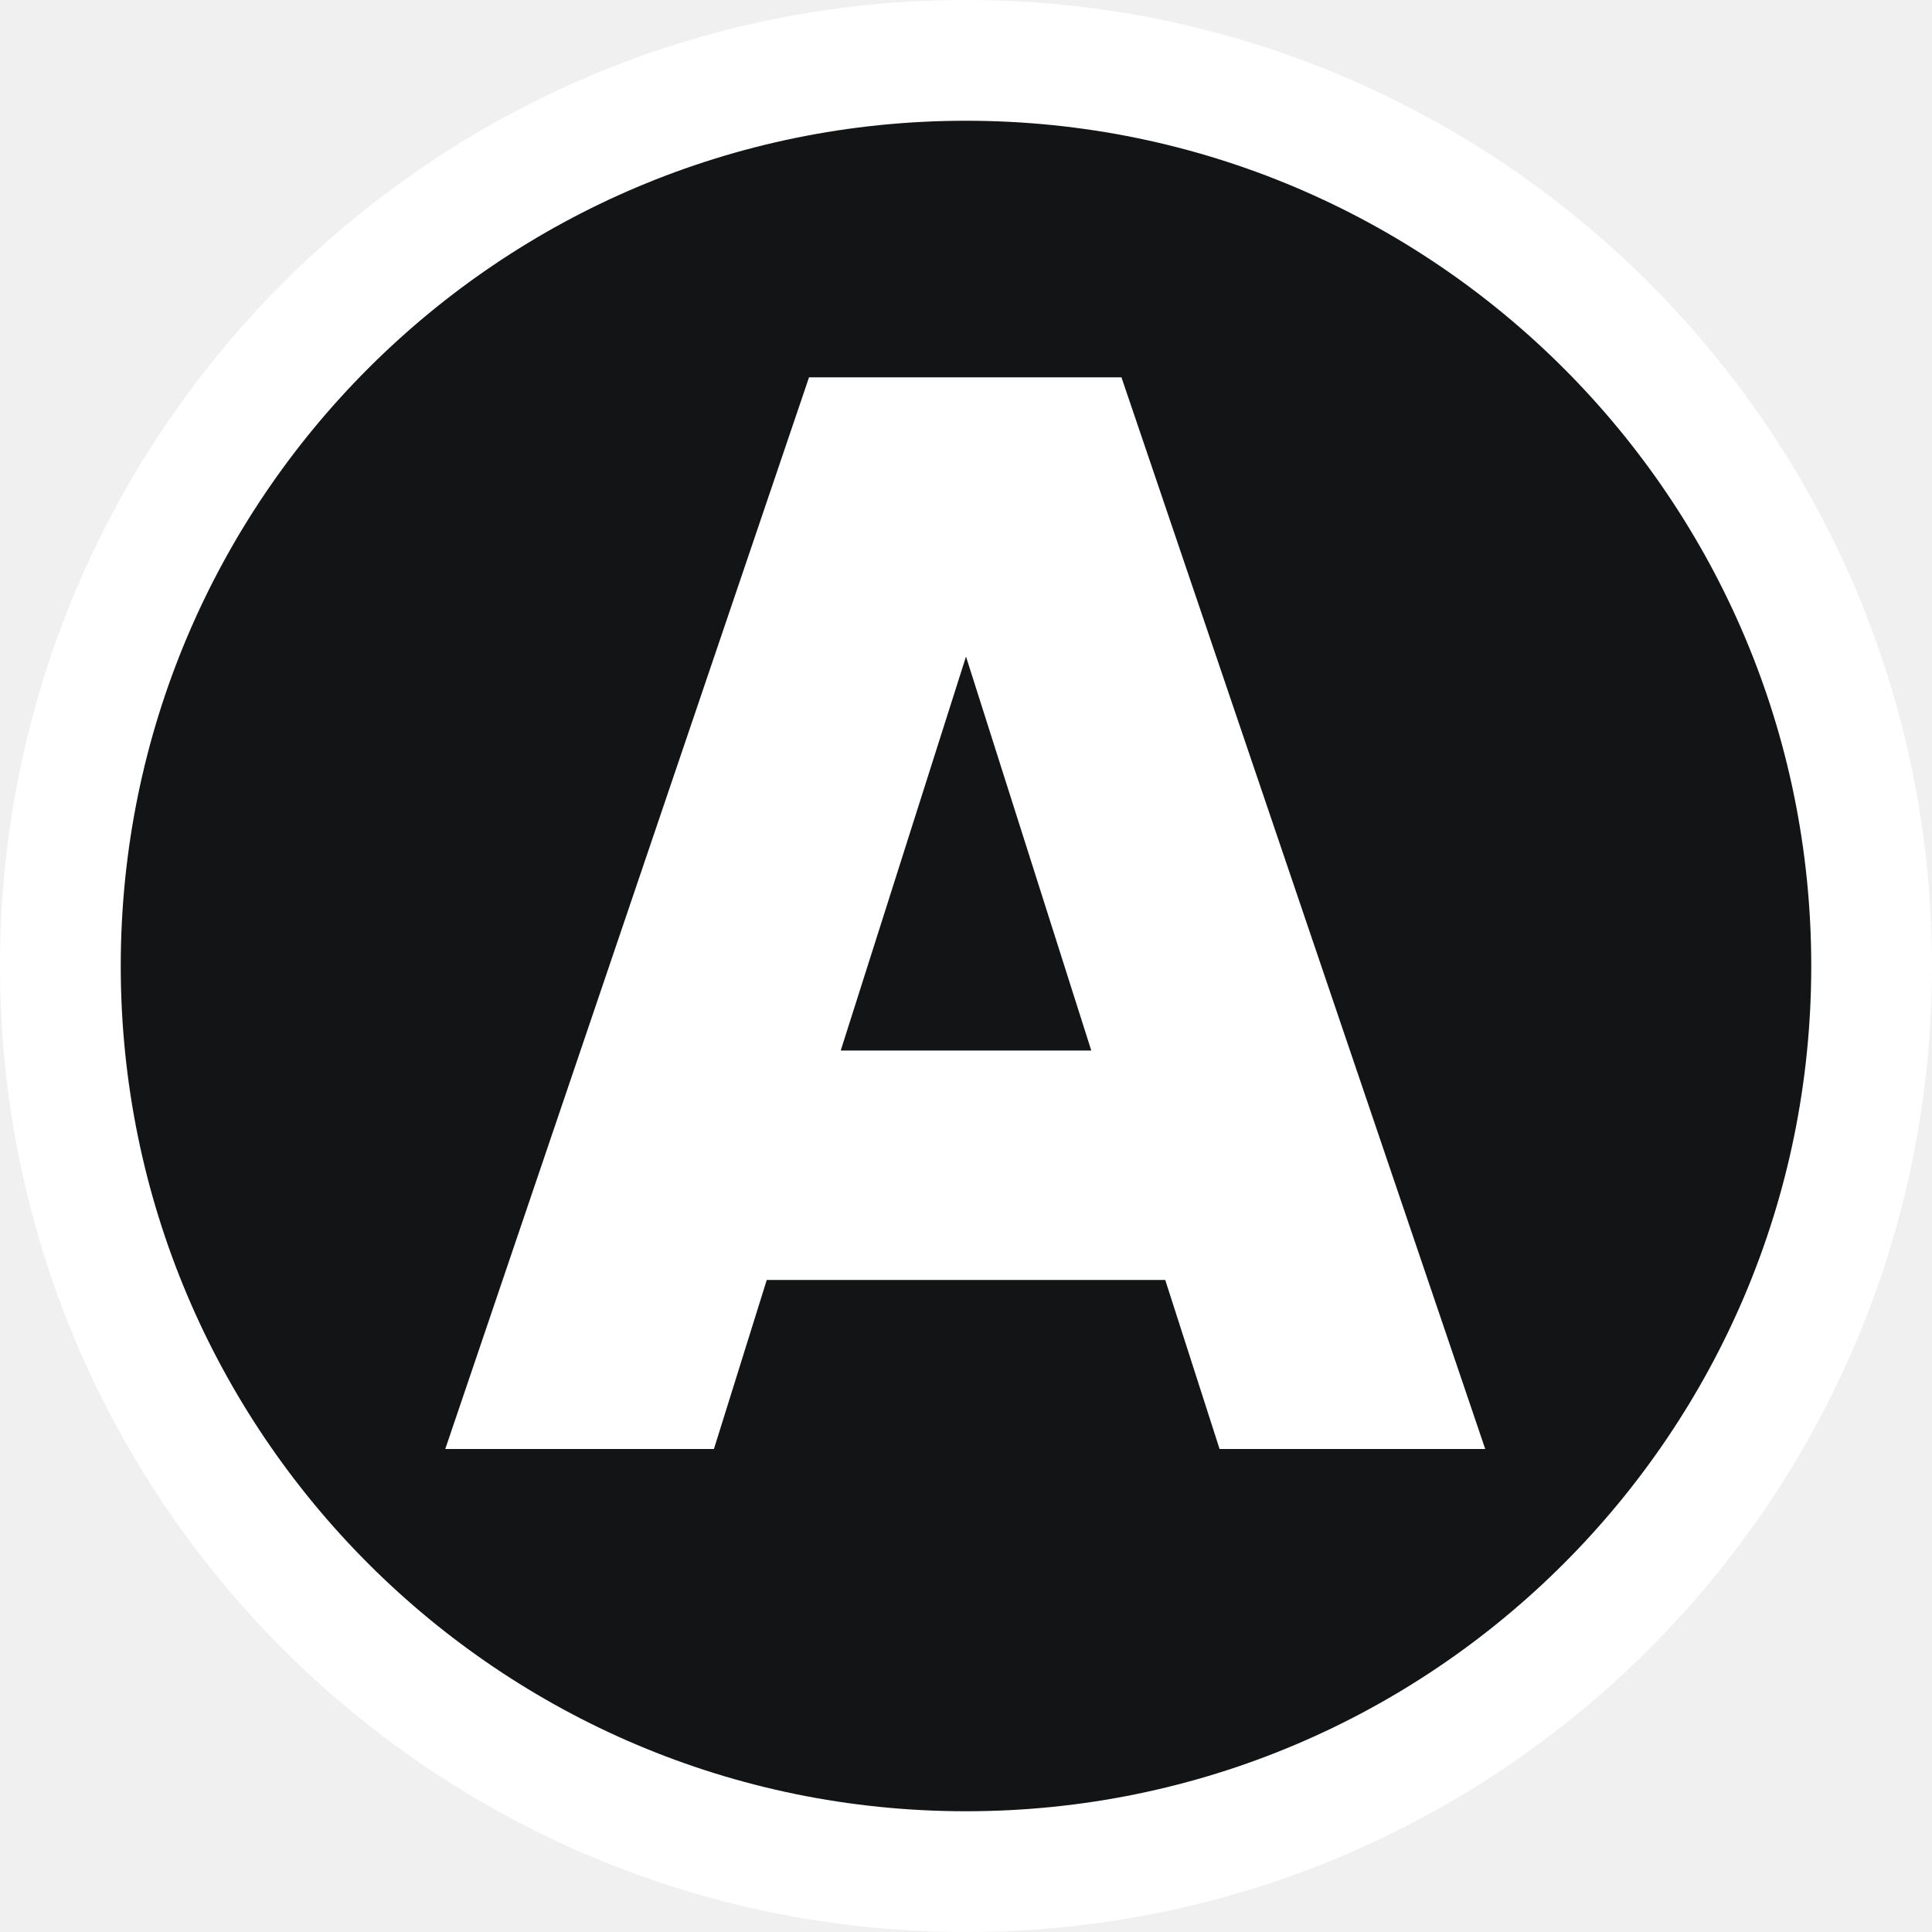
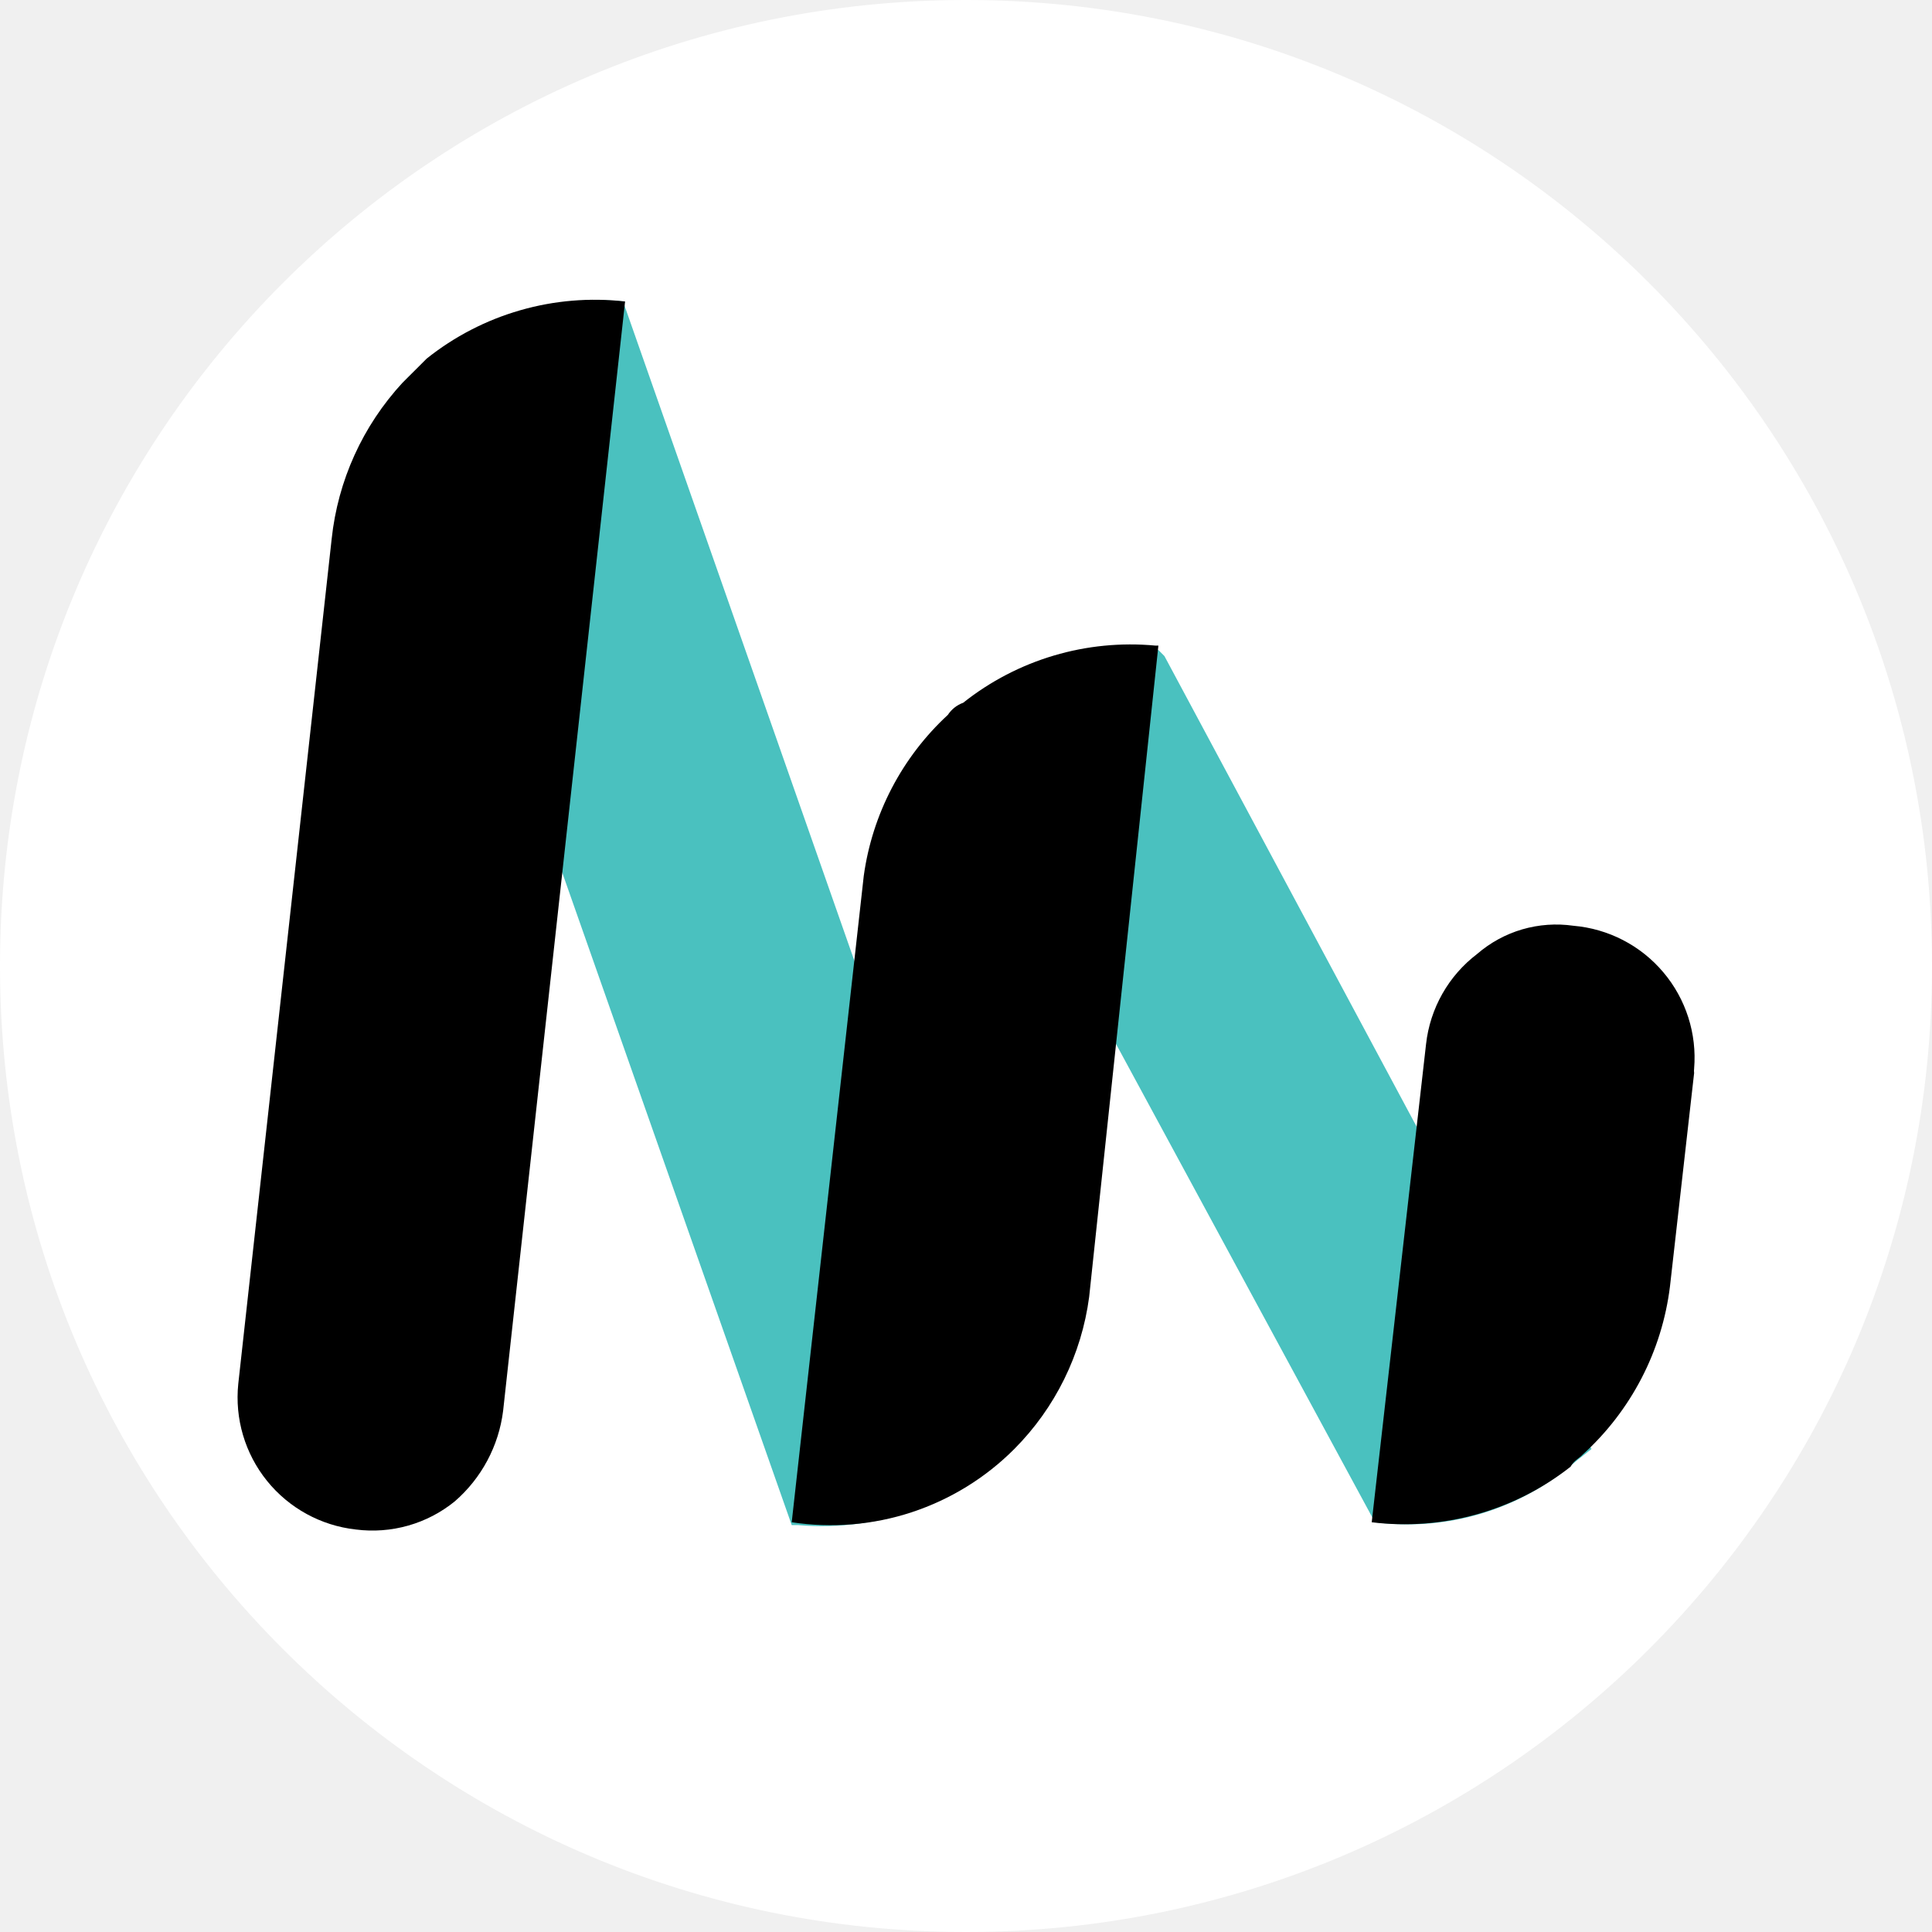
- <svg xmlns="http://www.w3.org/2000/svg" width="128px" height="128px" viewBox="0 0 128 128" version="1.1">
-   <g id="Page-1" stroke="none" stroke-width="1" fill="none" fill-rule="evenodd">
-     <circle id="Oval" stroke="#FFFFFF" stroke-width="8" fill="#131415" cx="64" cy="64" r="60" />
-     <path d="M77.2,84.8 L50.8,84.8 L47.3,96 L29.5,96 L53.6,25 L74.3,25 L98.4,96 L80.8,96 L77.2,84.8 Z M72.3,69.6 L64,43.5 L55.7,69.6 L72.3,69.6 Z" id="Shape" fill="#FFFFFF" fill-rule="nonzero" />
-   </g>
+ <svg xmlns="http://www.w3.org/2000/svg" width="48" height="48" viewBox="0 0 48 48" fill="none">
+   <rect width="48" height="48" rx="24" fill="white" />
+   <path d="M24 47C36.703 47 47 36.703 47 24C47 11.297 36.703 1 24 1C11.297 1 1 11.297 1 24C1 36.703 11.297 47 24 47Z" fill="white" />
+   <path d="M19.82 37.89H19.67L13.92 21.54L9.81 9.73C10.015 9.49 10.239 9.265 10.48 9.06C11.165 8.476 11.961 8.036 12.82 7.766C13.679 7.496 14.584 7.402 15.48 7.49L21.3 24.08L25.41 35.73C24.706 36.494 23.835 37.086 22.866 37.46C21.897 37.834 20.855 37.982 19.82 37.89Z" fill="#4AC1BF" />
+   <path d="M8.84 38C7.974 37.904 7.181 37.47 6.634 36.792C6.087 36.114 5.83 35.247 5.92 34.38L8.24 13.39C8.394 11.941 9.011 10.58 10 9.51L10.6 8.91C11.288 8.361 12.077 7.952 12.923 7.709C13.769 7.465 14.655 7.391 15.53 7.49L12.5 35.05C12.392 35.922 11.964 36.724 11.3 37.3C10.959 37.578 10.565 37.783 10.142 37.903C9.719 38.023 9.276 38.056 8.84 38Z" fill="black" />
+   <path d="M34.16 37.82L27.81 26.09L23.48 18.09L23.85 17.72C24.513 17.123 25.295 16.674 26.145 16.403C26.996 16.132 27.894 16.046 28.78 16.15L28.93 16.3L35.2 28L39.54 36L39.16 36.3C38.482 36.894 37.686 37.336 36.824 37.598C35.962 37.86 35.053 37.936 34.16 37.82Z" fill="#4AC1BF" />
+   <path d="M34.08 37.82L35.43 25.94C35.479 25.5 35.617 25.075 35.835 24.69C36.053 24.305 36.348 23.968 36.7 23.7C37.025 23.419 37.407 23.211 37.819 23.09C38.231 22.97 38.665 22.939 39.09 23C39.958 23.074 40.762 23.489 41.324 24.155C41.887 24.82 42.162 25.682 42.09 26.55C42.085 26.587 42.085 26.623 42.09 26.66L41.49 31.96C41.292 33.569 40.522 35.052 39.32 36.14C39.25 36.22 39.1 36.29 39.02 36.44C38.328 36.985 37.536 37.387 36.688 37.624C35.84 37.861 34.954 37.927 34.08 37.82Z" fill="black" />
+   <path d="M19.67 37.82L21.46 21.76C21.672 20.225 22.411 18.811 23.55 17.76C23.641 17.621 23.774 17.516 23.93 17.46C25.28 16.387 26.993 15.879 28.71 16.04H28.78L27.06 32.22C26.871 33.65 26.218 34.978 25.2 36C24.486 36.716 23.613 37.254 22.652 37.571C21.692 37.887 20.67 37.972 19.67 37.82Z" fill="black" />
</svg>
